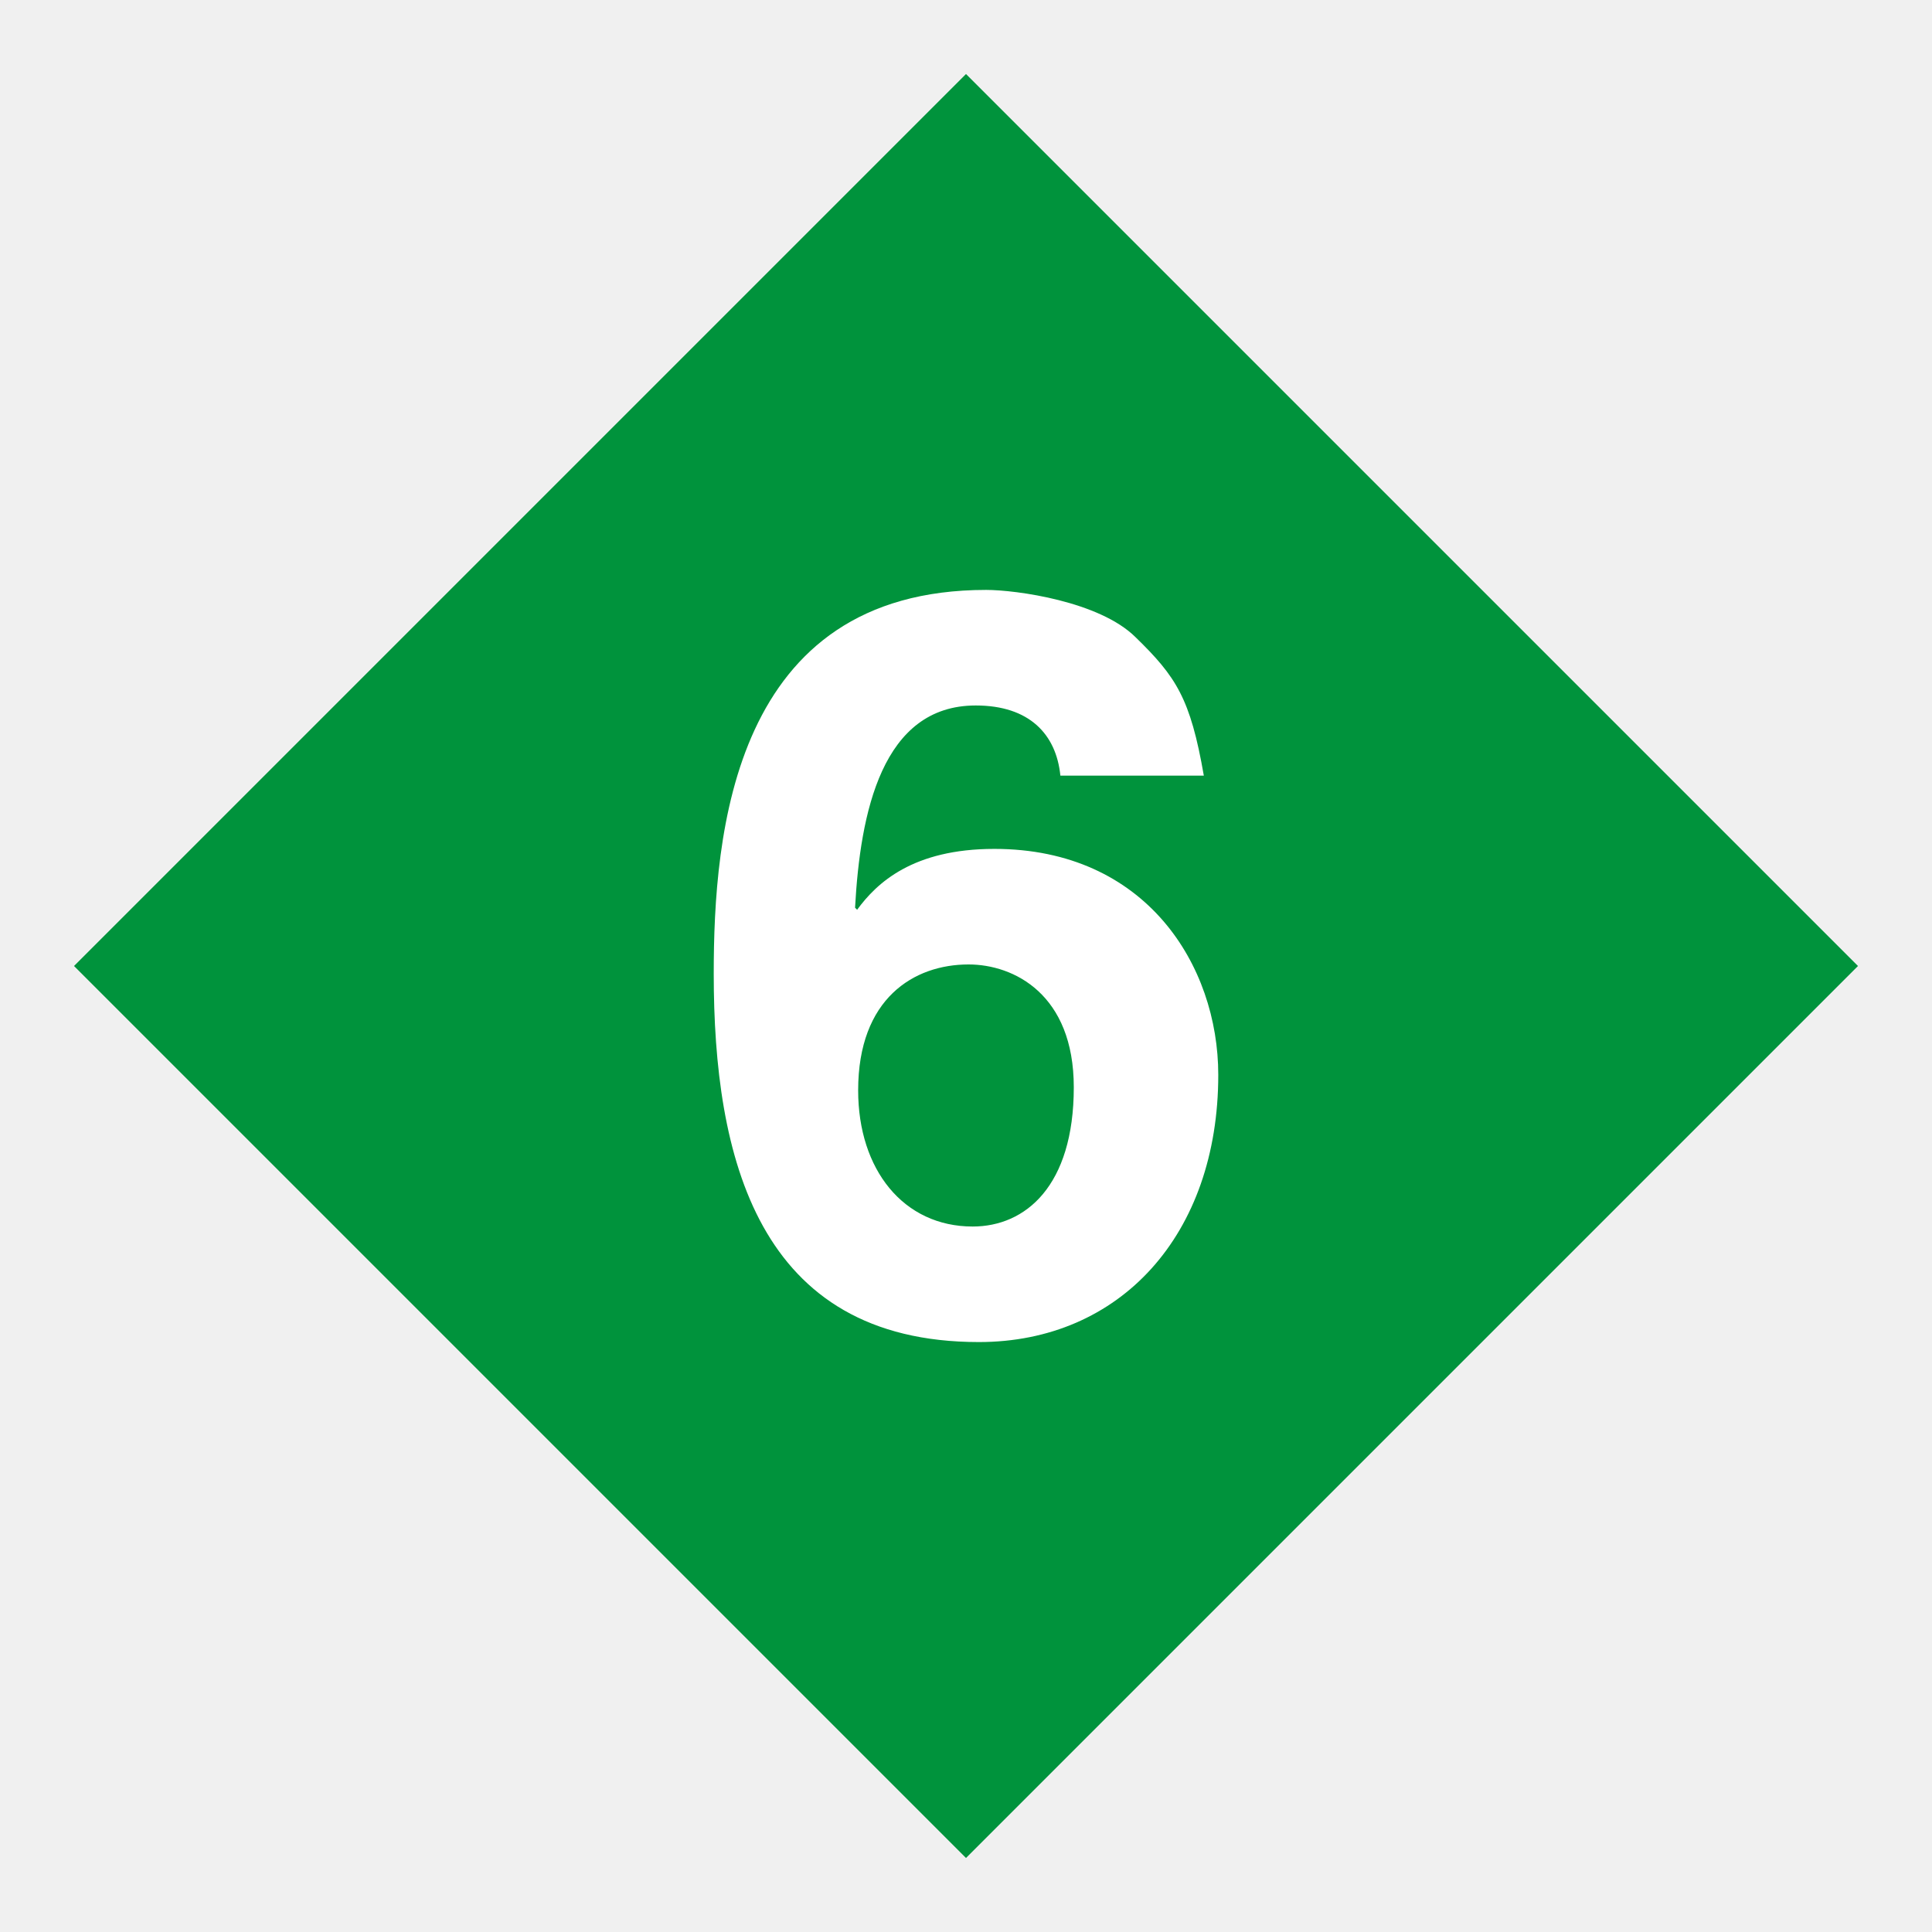
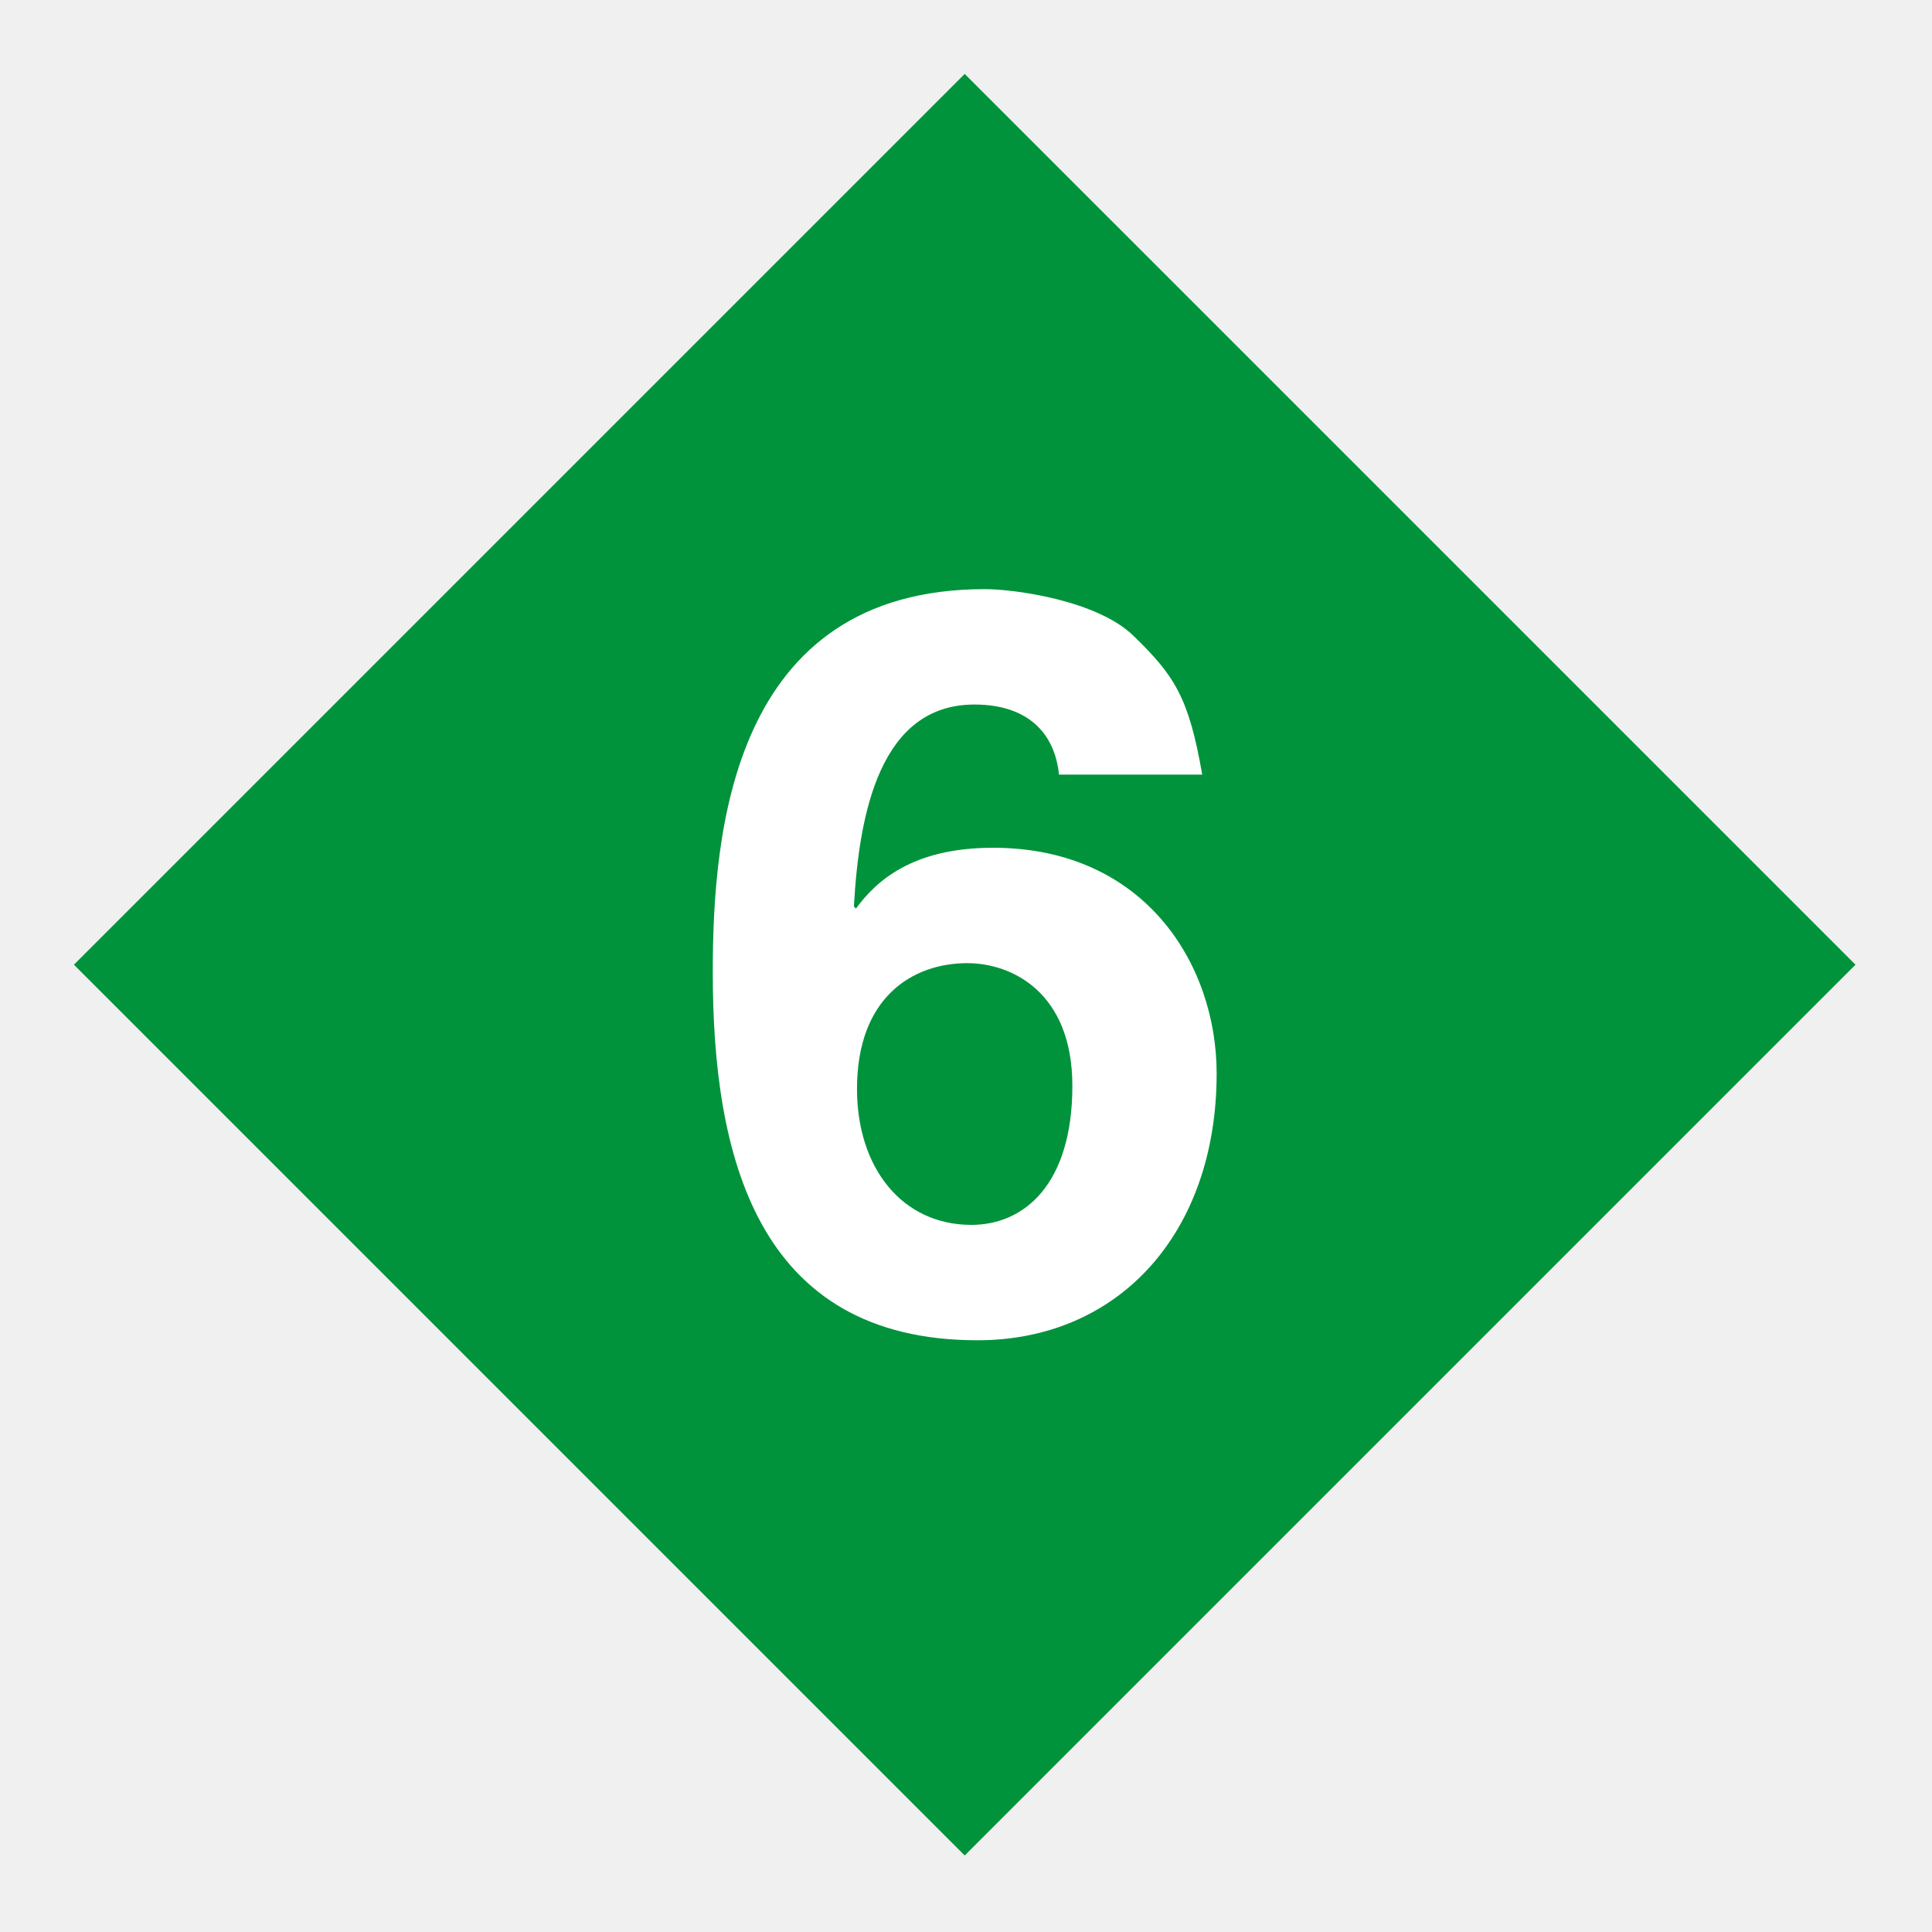
- <svg xmlns="http://www.w3.org/2000/svg" width="74.9" height="74.9">
+ <svg xmlns="http://www.w3.org/2000/svg" viewBox="00 00 75 75">
  <path fill="#00933C" d="M2.87 37.45 37.45 2.87l34.58 34.58-34.58 34.58z" />
  <path d="M41.109 30.07c-.16-1.6-1.2-2.72-3.28-2.72-3.64 0-4.48 4.16-4.68 7.84l.08.08c.76-1.04 2.16-2.36 5.32-2.36 5.88 0 8.681 4.52 8.681 8.76 0 6.199-3.801 10.359-9.28 10.359-8.6 0-10.28-7.2-10.28-14.279 0-5.4.72-14.88 10.56-14.88 1.161 0 4.4.44 5.8 1.84 1.56 1.52 2.12 2.36 2.64 5.36h-5.561zm-3.56 7.32c-2.12 0-4.28 1.32-4.28 4.88 0 3.08 1.76 5.28 4.44 5.28 2.04 0 3.92-1.561 3.92-5.4-.001-3.6-2.32-4.76-4.08-4.76z" fill="#fff" />
</svg>
